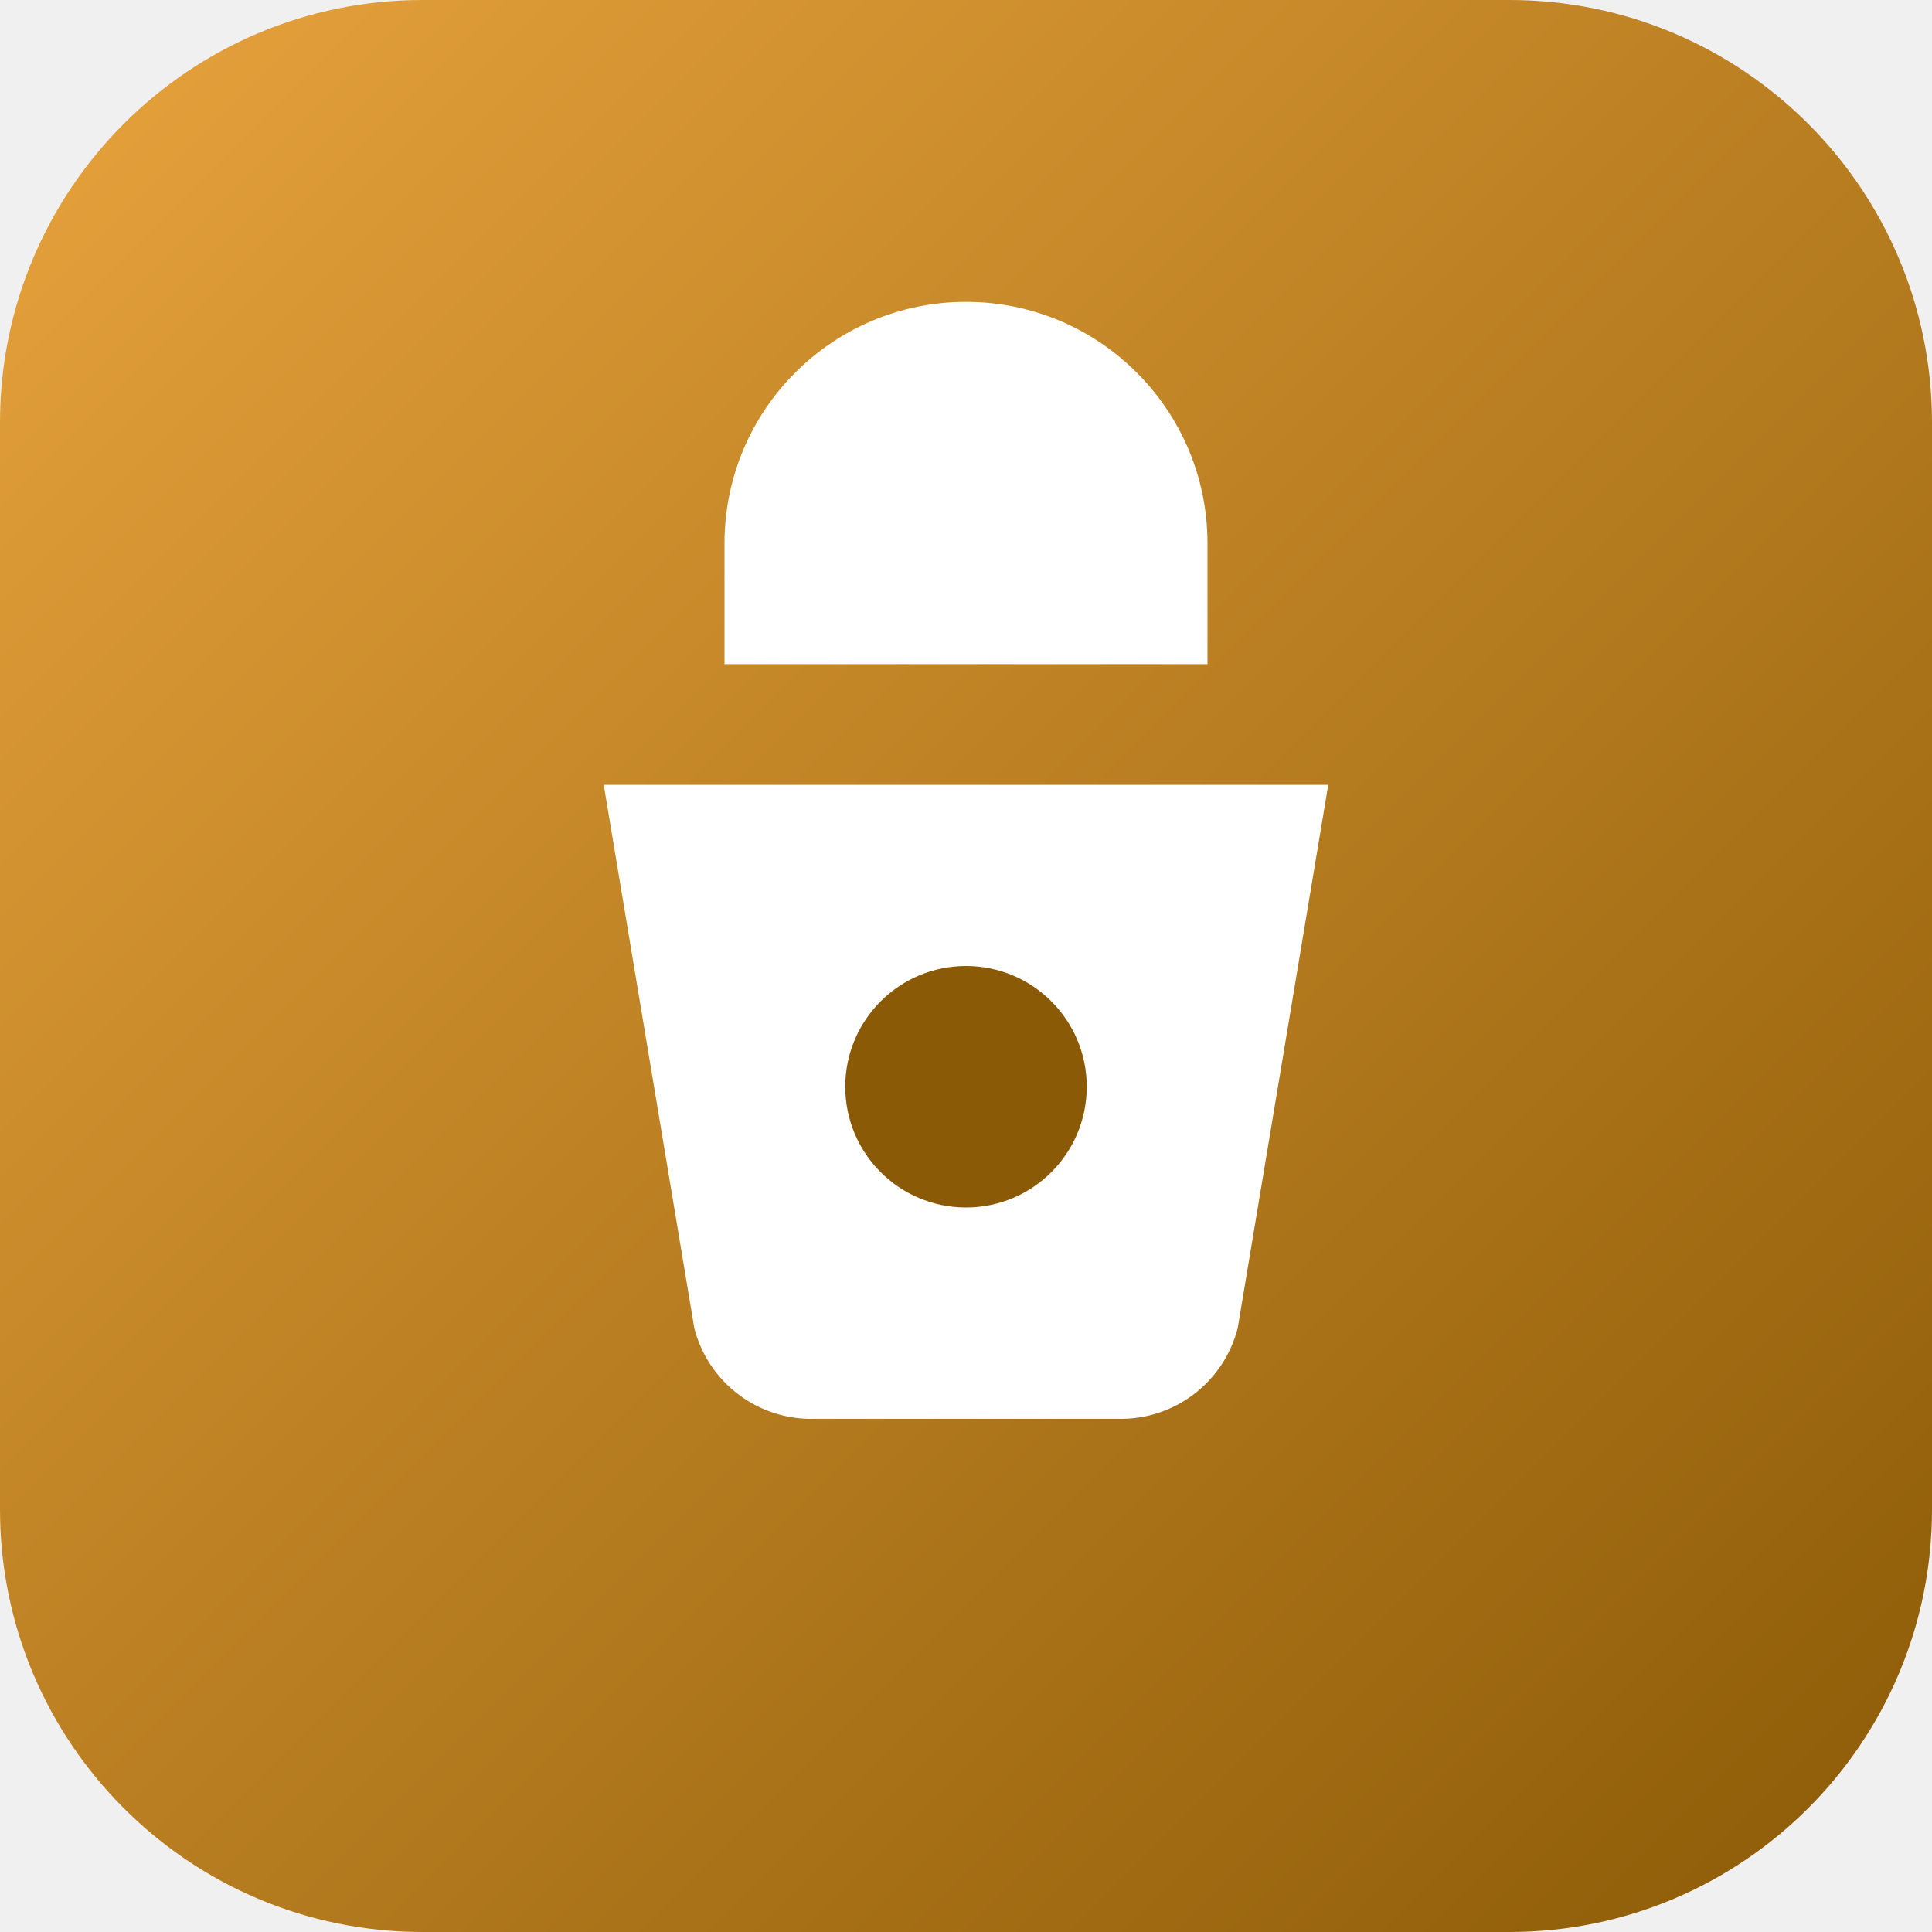
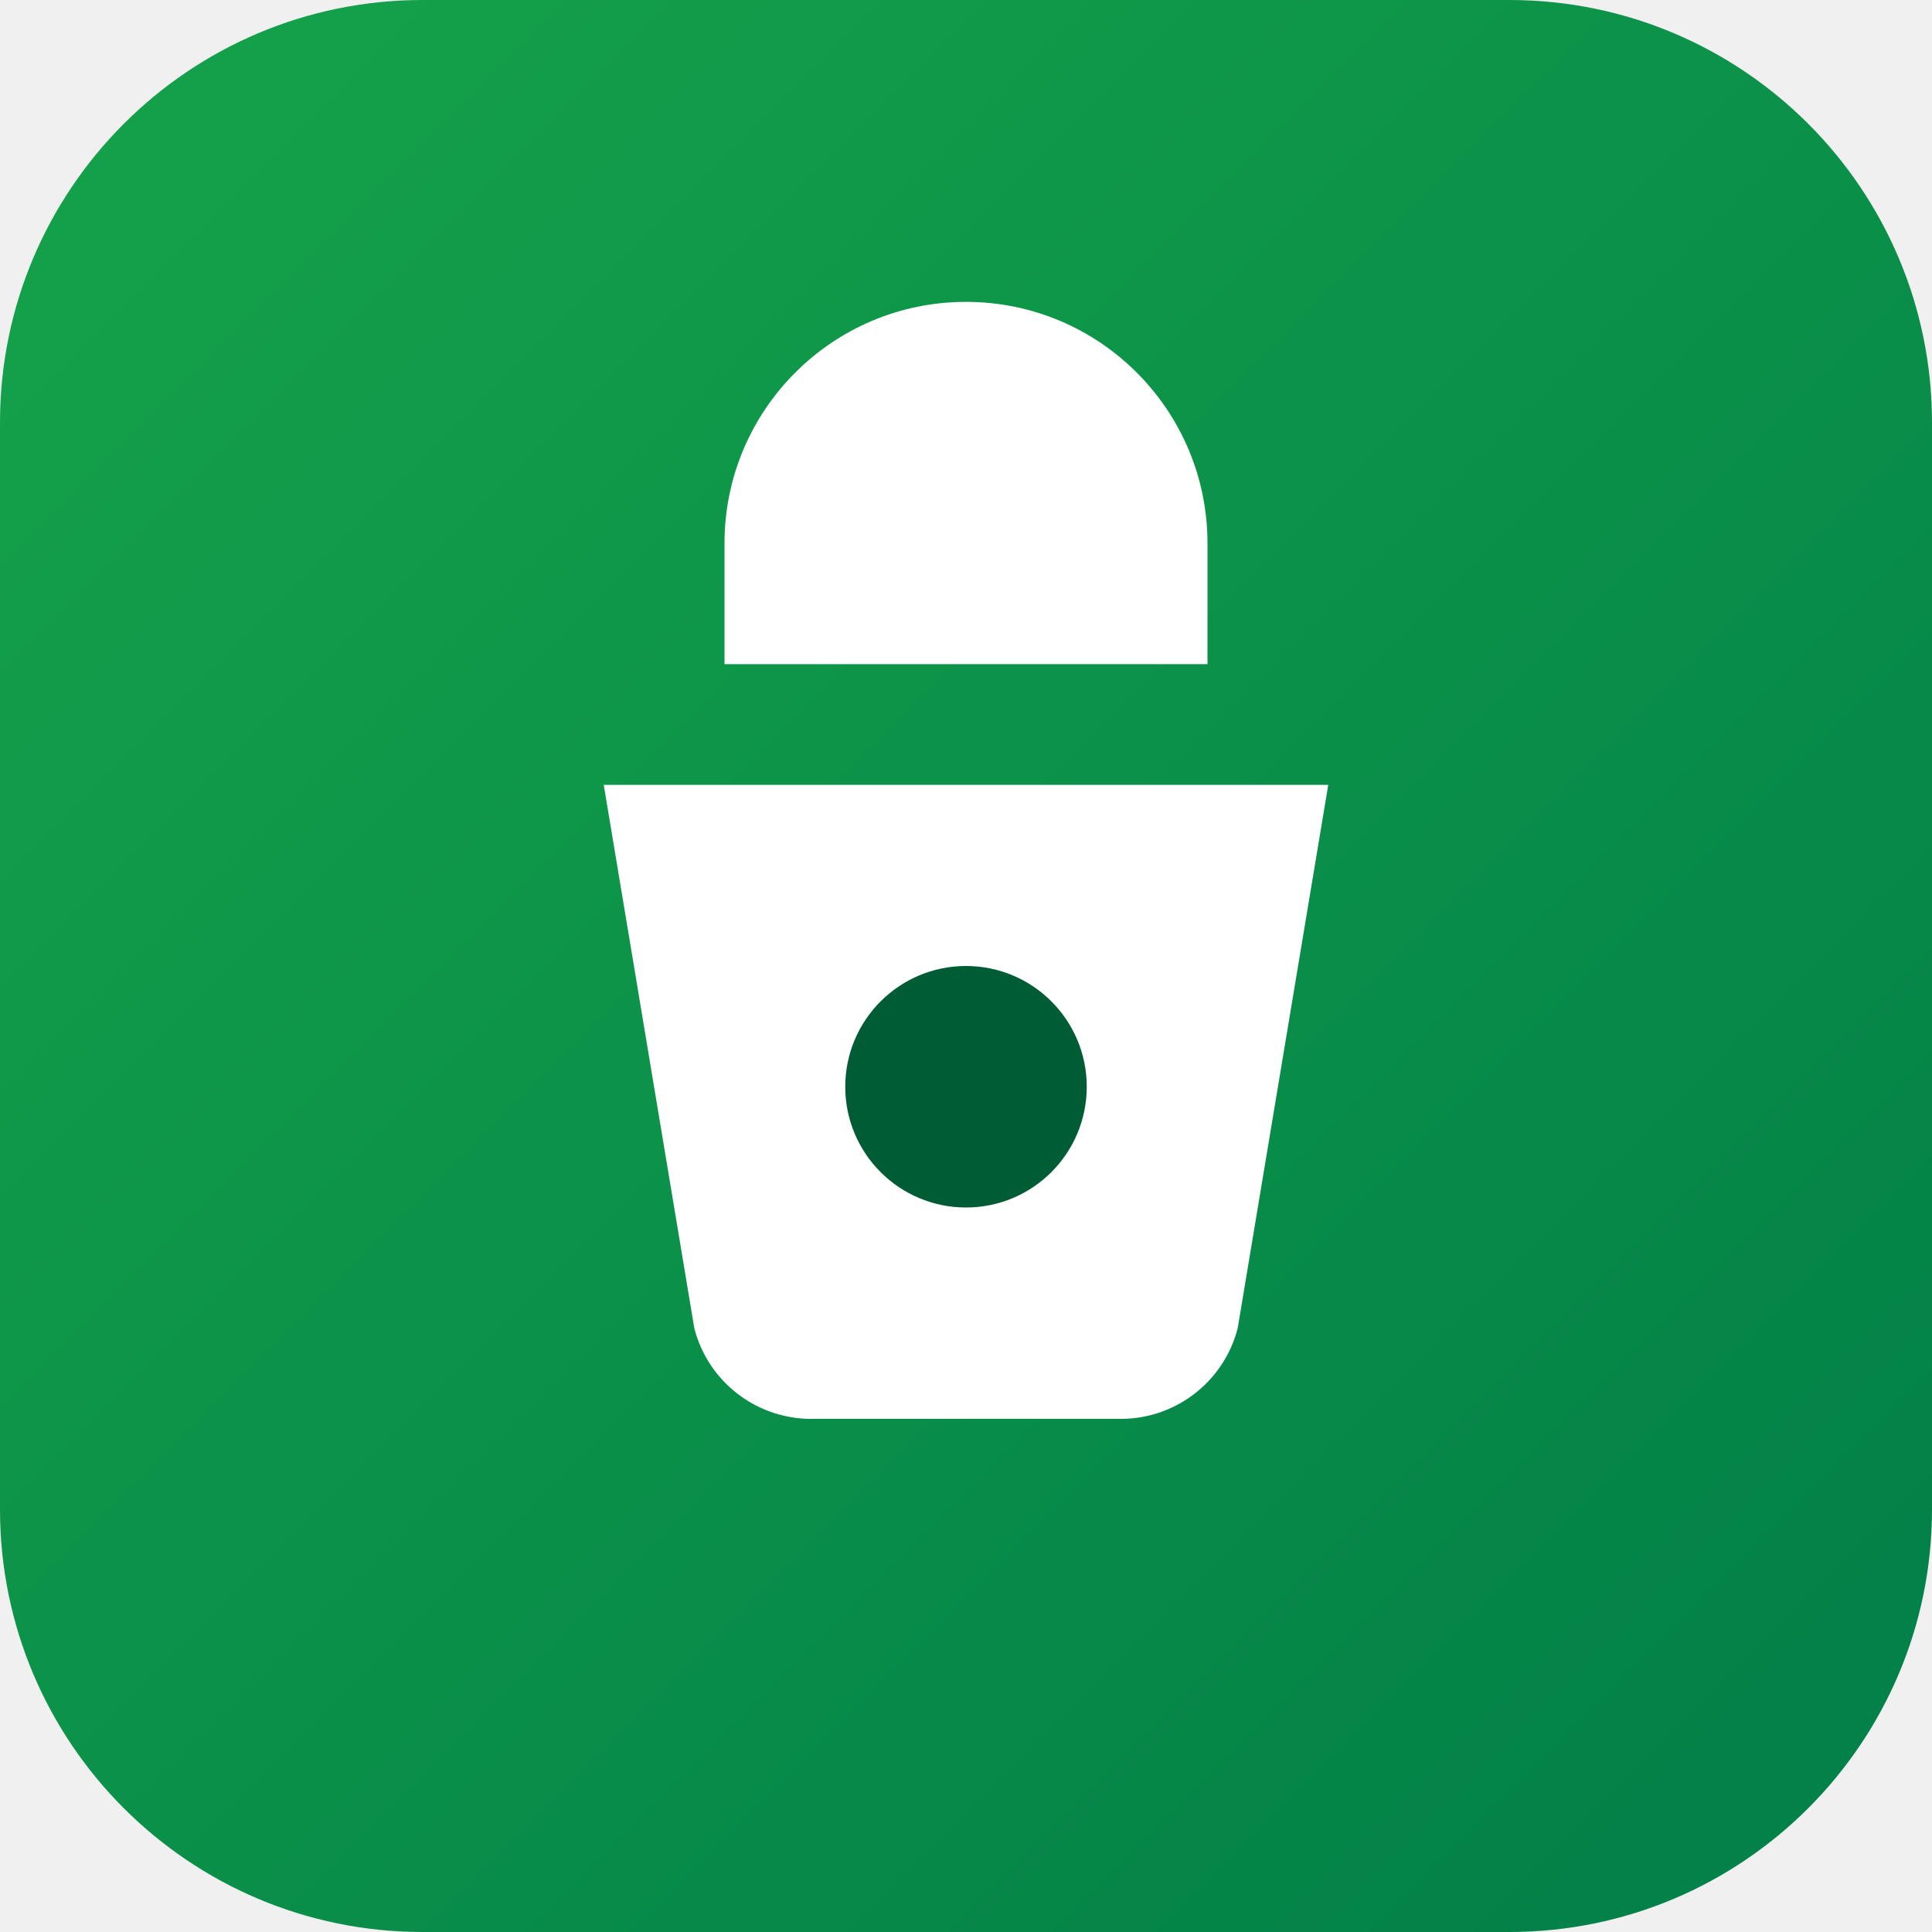
<svg xmlns="http://www.w3.org/2000/svg" viewBox="0 0 64 64" width="64" height="64">
  <defs>
    <linearGradient id="g" x1="0" y1="0" x2="1" y2="1">
-       <stop offset="0" stop-color="#e8a33d" />
-       <stop offset="1" stop-color="#8b5a06" />
+       <stop offset="0" stop-color="#16a34a" />
+       <stop offset="1" stop-color="#007e48" />
    </linearGradient>
  </defs>
  <rect width="64" height="64" rx="14" fill="url(#g)" />
  <path fill="#fff" d="M20 26h24l-3 18a4 4 0 0 1-4 3H27a4 4 0 0 1-4-3l-3-18zm4-8a8 8 0 0 1 16 0v4H24v-4z" />
-   <circle cx="32" cy="36" r="4" fill="#8b5a06" />
+   <circle cx="32" cy="36" r="4" fill="#005c34" />
</svg>
